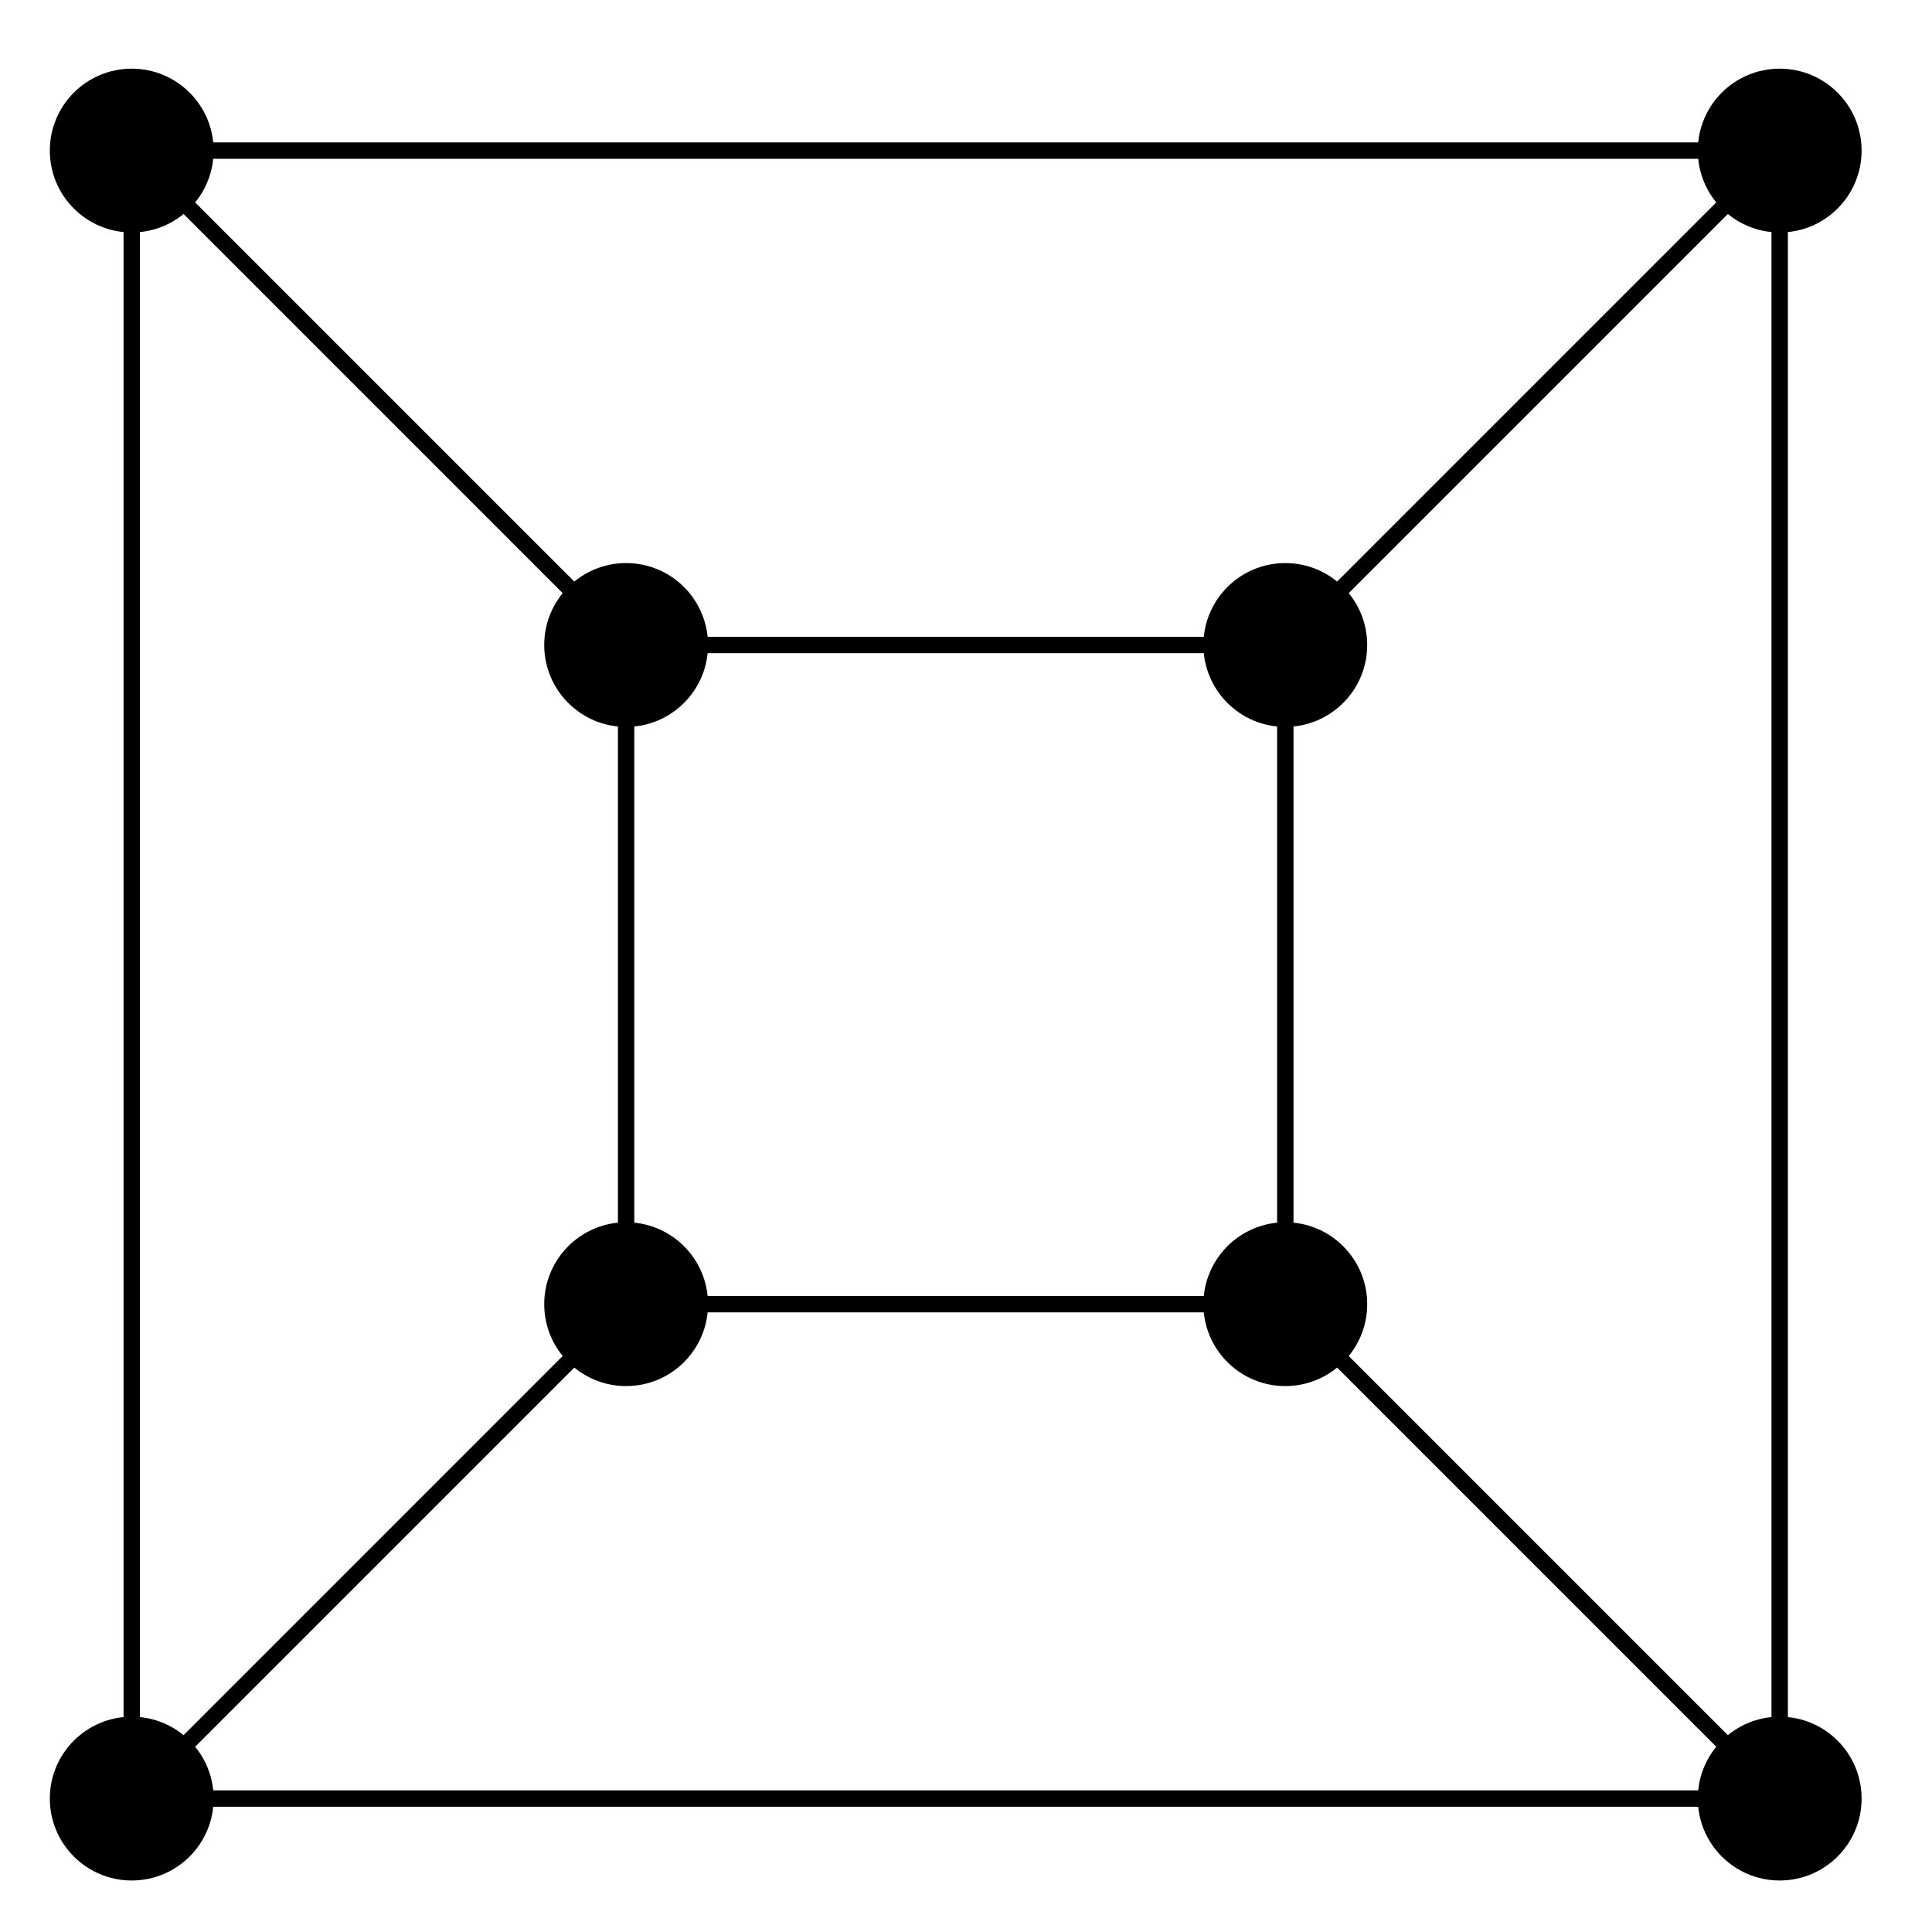
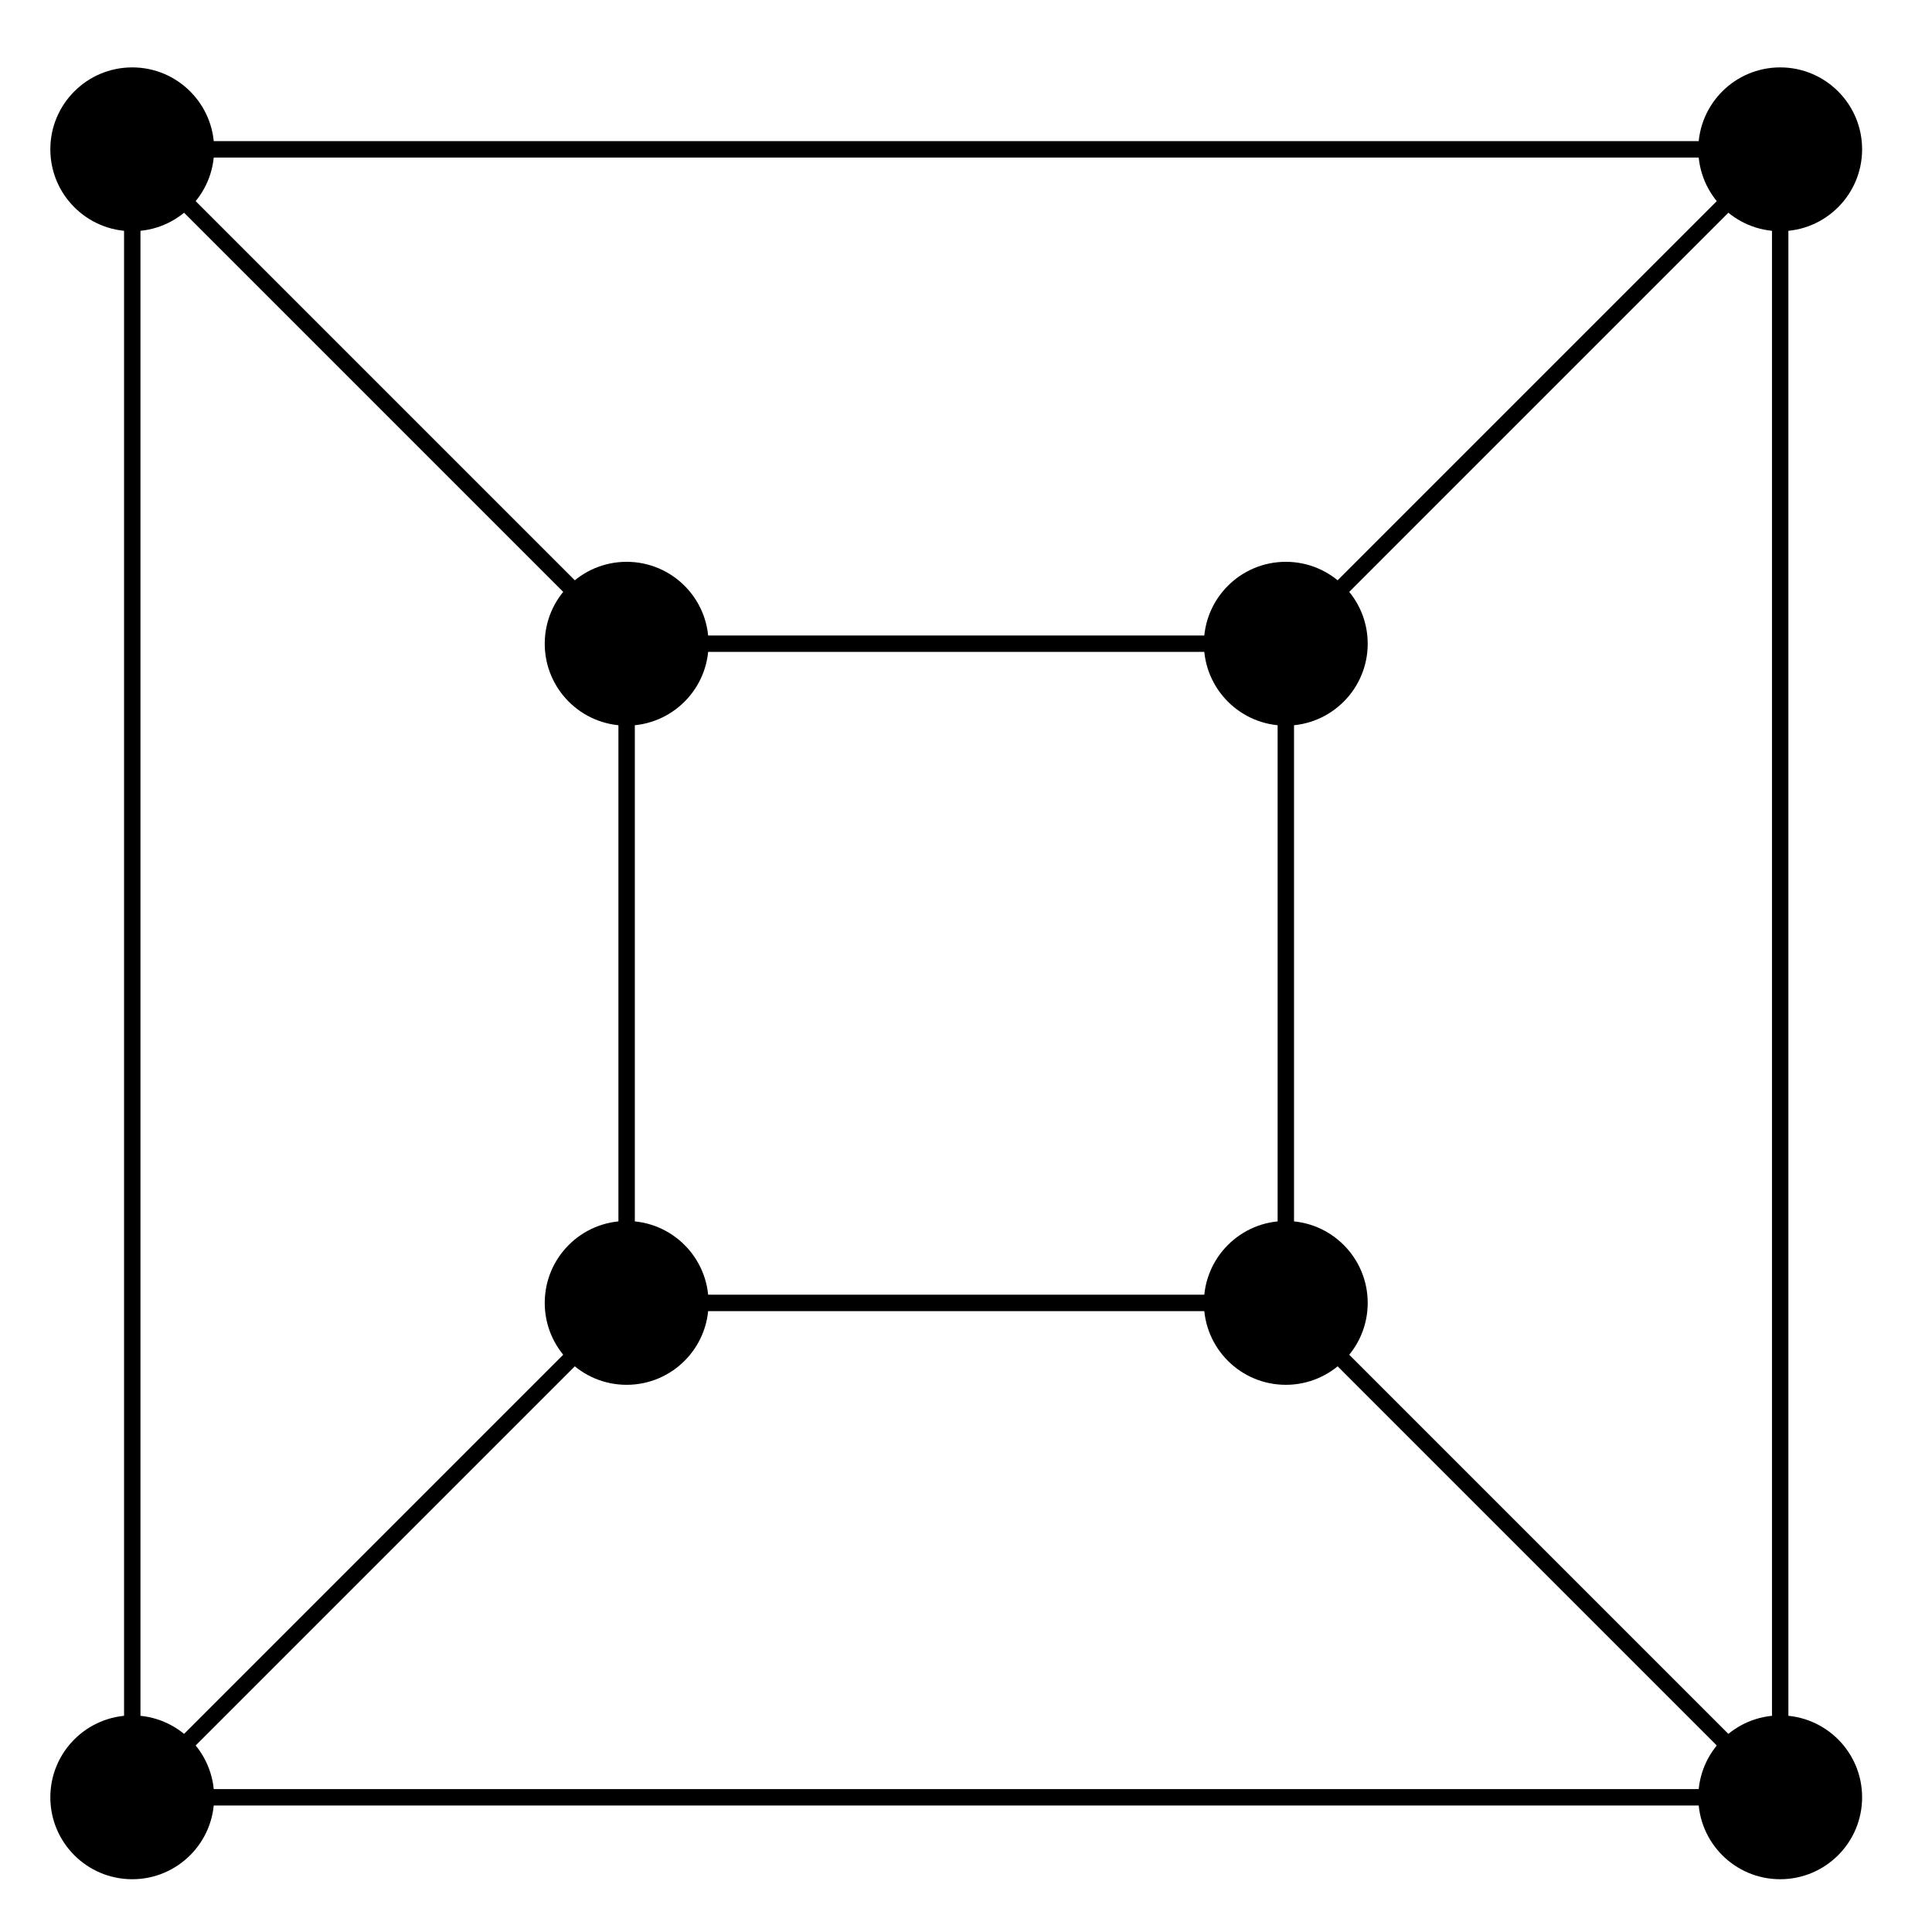
<svg xmlns="http://www.w3.org/2000/svg" version="1.1" width="47" height="47" viewBox="0 0 47 47">
-   <path transform="matrix(1.00003,0,0,-1.00006,23.24979,23.7087)" stroke-width=".399" stroke-linecap="butt" stroke-miterlimit="10" stroke-linejoin="miter" fill="none" stroke="#000000" d="M8.018 8.018 20.044 20.044H-20.044M8.018 8.018H-8.018" />
-   <path transform="matrix(1.00003,0,0,-1.00006,23.24979,23.7087)" d="M10.01 8.018C10.01 9.118 9.118 10.01 8.018 10.01 6.917 10.01 6.025 9.118 6.025 8.018 6.025 6.917 6.917 6.025 8.018 6.025 9.118 6.025 10.01 6.917 10.01 8.018ZM8.018 8.018" />
-   <path transform="matrix(1.00003,0,0,-1.00006,23.24979,23.7087)" d="M22.037 20.044C22.037 21.145 21.145 22.037 20.044 22.037 18.944 22.037 18.052 21.145 18.052 20.044 18.052 18.944 18.944 18.052 20.044 18.052 21.145 18.052 22.037 18.944 22.037 20.044ZM20.044 20.044" />
-   <path transform="matrix(1.00003,0,0,-1.00006,23.24979,23.7087)" stroke-width=".399" stroke-linecap="butt" stroke-miterlimit="10" stroke-linejoin="miter" fill="none" stroke="#000000" d="M-8.018 8.018-20.044 20.044V-20.044M-8.018 8.018V-8.018" />
-   <path transform="matrix(1.00003,0,0,-1.00006,23.24979,23.7087)" d="M-6.025 8.018C-6.025 9.118-6.917 10.01-8.018 10.01-9.118 10.01-10.01 9.118-10.01 8.018-10.01 6.917-9.118 6.025-8.018 6.025-6.917 6.025-6.025 6.917-6.025 8.018ZM-8.018 8.018" />
-   <path transform="matrix(1.00003,0,0,-1.00006,23.24979,23.7087)" d="M-18.052 20.044C-18.052 21.145-18.944 22.037-20.044 22.037-21.145 22.037-22.037 21.145-22.037 20.044-22.037 18.944-21.145 18.052-20.044 18.052-18.944 18.052-18.052 18.944-18.052 20.044ZM-20.044 20.044" />
-   <path transform="matrix(1.00003,0,0,-1.00006,23.24979,23.7087)" stroke-width=".399" stroke-linecap="butt" stroke-miterlimit="10" stroke-linejoin="miter" fill="none" stroke="#000000" d="M-8.018-8.018-20.044-20.044H20.044M-8.018-8.018H8.018" />
-   <path transform="matrix(1.00003,0,0,-1.00006,23.24979,23.7087)" d="M-6.025-8.018C-6.025-6.917-6.917-6.025-8.018-6.025-9.118-6.025-10.01-6.917-10.01-8.018-10.01-9.118-9.118-10.01-8.018-10.01-6.917-10.01-6.025-9.118-6.025-8.018ZM-8.018-8.018" />
-   <path transform="matrix(1.00003,0,0,-1.00006,23.24979,23.7087)" d="M-18.052-20.044C-18.052-18.944-18.944-18.052-20.044-18.052-21.145-18.052-22.037-18.944-22.037-20.044-22.037-21.145-21.145-22.037-20.044-22.037-18.944-22.037-18.052-21.145-18.052-20.044ZM-20.044-20.044" />
-   <path transform="matrix(1.00003,0,0,-1.00006,23.24979,23.7087)" stroke-width=".399" stroke-linecap="butt" stroke-miterlimit="10" stroke-linejoin="miter" fill="none" stroke="#000000" d="M8.018-8.018 20.044-20.044V20.044M8.018-8.018V8.018" />
-   <path transform="matrix(1.00003,0,0,-1.00006,23.24979,23.7087)" d="M10.01-8.018C10.01-6.917 9.118-6.025 8.018-6.025 6.917-6.025 6.025-6.917 6.025-8.018 6.025-9.118 6.917-10.01 8.018-10.01 9.118-10.01 10.01-9.118 10.01-8.018ZM8.018-8.018" />
-   <path transform="matrix(1.00003,0,0,-1.00006,23.24979,23.7087)" d="M22.037-20.044C22.037-18.944 21.145-18.052 20.044-18.052 18.944-18.052 18.052-18.944 18.052-20.044 18.052-21.145 18.944-22.037 20.044-22.037 21.145-22.037 22.037-21.145 22.037-20.044ZM20.044-20.044" />
+   <path transform="matrix(1.00003,0,0,-1.00006,23.26219,23.67788)" stroke-width=".399" stroke-linecap="butt" stroke-miterlimit="10" stroke-linejoin="miter" fill="none" stroke="#000000" d="M8.018 8.018 20.044 20.044H-20.044M8.018 8.018H-8.018" />
+   <path transform="matrix(1.00003,0,0,-1.00006,23.26219,23.67788)" d="M10.01 8.018C10.01 9.118 9.118 10.01 8.018 10.01 6.917 10.01 6.025 9.118 6.025 8.018 6.025 6.917 6.917 6.025 8.018 6.025 9.118 6.025 10.01 6.917 10.01 8.018ZM8.018 8.018" />
+   <path transform="matrix(1.00003,0,0,-1.00006,23.26219,23.67788)" d="M22.037 20.044C22.037 21.145 21.145 22.037 20.044 22.037 18.944 22.037 18.052 21.145 18.052 20.044 18.052 18.944 18.944 18.052 20.044 18.052 21.145 18.052 22.037 18.944 22.037 20.044ZM20.044 20.044" />
+   <path transform="matrix(1.00003,0,0,-1.00006,23.26219,23.67788)" stroke-width=".399" stroke-linecap="butt" stroke-miterlimit="10" stroke-linejoin="miter" fill="none" stroke="#000000" d="M-8.018 8.018-20.044 20.044V-20.044M-8.018 8.018V-8.018" />
+   <path transform="matrix(1.00003,0,0,-1.00006,23.26219,23.67788)" d="M-6.025 8.018C-6.025 9.118-6.917 10.01-8.018 10.01-9.118 10.01-10.01 9.118-10.01 8.018-10.01 6.917-9.118 6.025-8.018 6.025-6.917 6.025-6.025 6.917-6.025 8.018ZM-8.018 8.018" />
+   <path transform="matrix(1.00003,0,0,-1.00006,23.26219,23.67788)" d="M-18.052 20.044C-18.052 21.145-18.944 22.037-20.044 22.037-21.145 22.037-22.037 21.145-22.037 20.044-22.037 18.944-21.145 18.052-20.044 18.052-18.944 18.052-18.052 18.944-18.052 20.044ZM-20.044 20.044" />
+   <path transform="matrix(1.00003,0,0,-1.00006,23.26219,23.67788)" stroke-width=".399" stroke-linecap="butt" stroke-miterlimit="10" stroke-linejoin="miter" fill="none" stroke="#000000" d="M-8.018-8.018-20.044-20.044H20.044M-8.018-8.018H8.018" />
+   <path transform="matrix(1.00003,0,0,-1.00006,23.26219,23.67788)" d="M-6.025-8.018C-6.025-6.917-6.917-6.025-8.018-6.025-9.118-6.025-10.01-6.917-10.01-8.018-10.01-9.118-9.118-10.01-8.018-10.01-6.917-10.01-6.025-9.118-6.025-8.018ZM-8.018-8.018" />
+   <path transform="matrix(1.00003,0,0,-1.00006,23.26219,23.67788)" d="M-18.052-20.044C-18.052-18.944-18.944-18.052-20.044-18.052-21.145-18.052-22.037-18.944-22.037-20.044-22.037-21.145-21.145-22.037-20.044-22.037-18.944-22.037-18.052-21.145-18.052-20.044ZM-20.044-20.044" />
+   <path transform="matrix(1.00003,0,0,-1.00006,23.26219,23.67788)" stroke-width=".399" stroke-linecap="butt" stroke-miterlimit="10" stroke-linejoin="miter" fill="none" stroke="#000000" d="M8.018-8.018 20.044-20.044V20.044M8.018-8.018V8.018" />
+   <path transform="matrix(1.00003,0,0,-1.00006,23.26219,23.67788)" d="M10.01-8.018C10.01-6.917 9.118-6.025 8.018-6.025 6.917-6.025 6.025-6.917 6.025-8.018 6.025-9.118 6.917-10.01 8.018-10.01 9.118-10.01 10.01-9.118 10.01-8.018ZM8.018-8.018" />
+   <path transform="matrix(1.00003,0,0,-1.00006,23.26219,23.67788)" d="M22.037-20.044C22.037-18.944 21.145-18.052 20.044-18.052 18.944-18.052 18.052-18.944 18.052-20.044 18.052-21.145 18.944-22.037 20.044-22.037 21.145-22.037 22.037-21.145 22.037-20.044ZM20.044-20.044" />
</svg>
